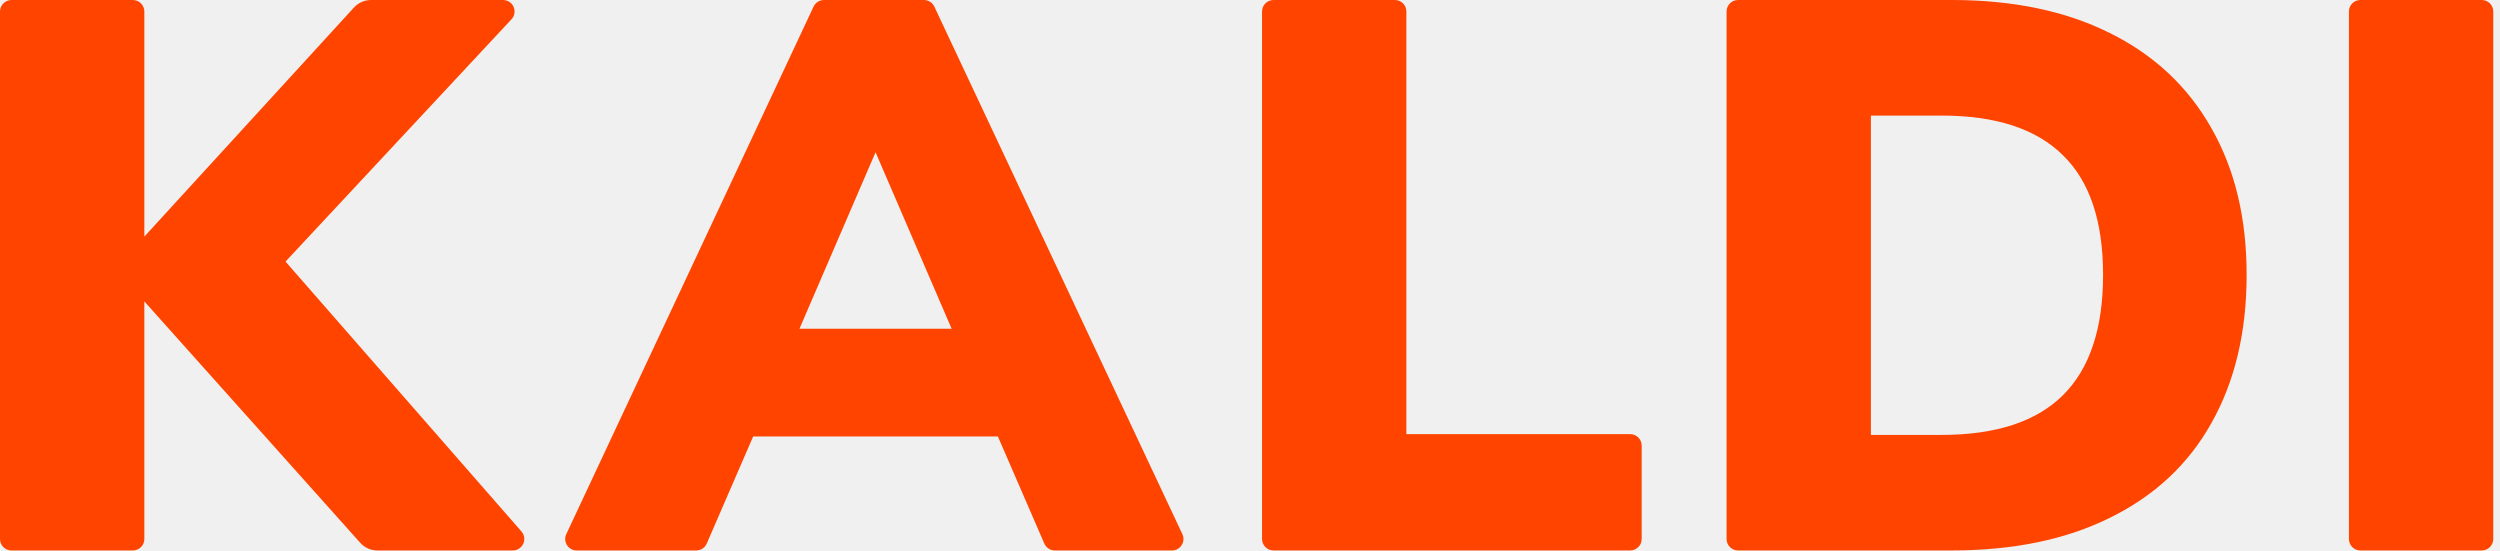
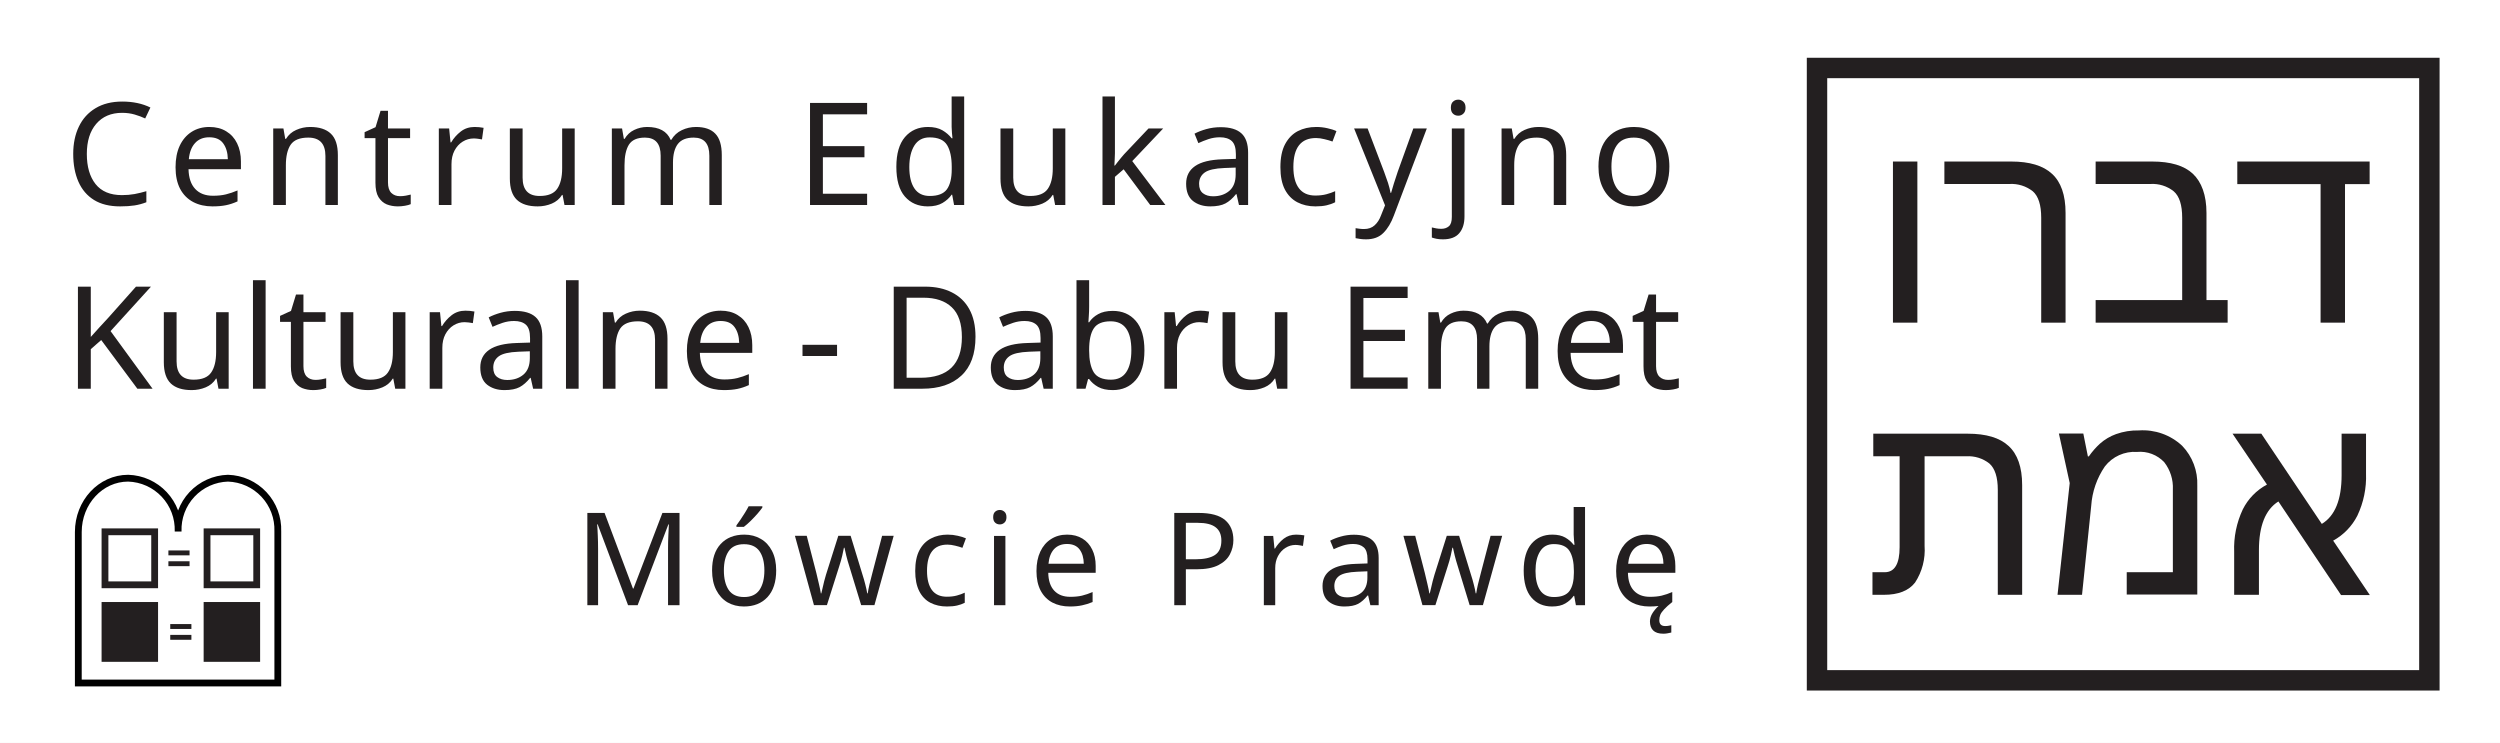
- <svg xmlns="http://www.w3.org/2000/svg" xmlns:xlink="http://www.w3.org/1999/xlink" viewBox="0 0 109 24">
-   <g transform="translate(-1470)">
-     <g style="mix-blend-mode:normal" transform="translate(1470)" fill="#f40">
-       <use xlink:href="#b" style="mix-blend-mode:normal" />
-       <use xlink:href="#c" style="mix-blend-mode:normal" />
-       <use xlink:href="#d" style="mix-blend-mode:normal" />
-       <use xlink:href="#e" style="mix-blend-mode:normal" />
-       <use xlink:href="#f" style="mix-blend-mode:normal" />
+ <svg xmlns="http://www.w3.org/2000/svg" viewBox="0 0 367.43 109.17">
+   <defs>
+     <style>.cls-1,.cls-10{fill:#fff;}.cls-11,.cls-2,.cls-4,.cls-6{fill:#231f20;}.cls-3,.cls-9{fill:none;}.cls-10,.cls-11,.cls-3{stroke:#231f20;}.cls-10,.cls-11,.cls-3,.cls-9{stroke-miterlimit:10;}.cls-3{stroke-width:3px;}.cls-4{font-size:19px;letter-spacing:0.1em;}.cls-4,.cls-6{font-family:NotoSans-Regular, Noto Sans;}.cls-5{letter-spacing:0.08em;}.cls-6{font-size:21px;}.cls-7{letter-spacing:0.09em;}.cls-8{letter-spacing:-0.02em;}.cls-9{stroke:#010101;}</style>
+   </defs>
+   <g id="Layer_2" data-name="Layer 2">
+     <g id="Layer_1-2" data-name="Layer 1">
+       <rect class="cls-1" width="367.43" height="109.17" />
+       <path class="cls-2" d="M278.21,47.42V23.74h3.59V47.42Z" />
+       <path class="cls-2" d="M300,47.42V32c0-1.87-.41-3.16-1.23-3.88a5.06,5.06,0,0,0-3.43-1.08h-9.57V23.74h9.81q4.06,0,6,1.8c1.32,1.2,2,3.12,2,5.76V47.42Z" />
+       <path class="cls-2" d="M308,47.42V44.1h12.72V32c0-1.87-.41-3.16-1.24-3.88a5,5,0,0,0-3.42-1.08H308V23.74h8.29c2.72,0,4.73.6,6,1.8s2,3.12,2,5.76V44.1h3.11v3.32Z" />
+       <path class="cls-2" d="M341.06,47.42V27.06H328.82V23.74h19.45v3.32h-3.62V47.42Z" />
+       <path class="cls-2" d="M275.2,87.42V84.1H277c1.46,0,2.19-1.23,2.19-3.68V67.06h-3.87V63.74H289.2q4.07,0,6,1.8c1.32,1.2,2,3.12,2,5.76V87.42h-3.58V72c0-1.87-.42-3.16-1.24-3.88A5,5,0,0,0,289,67.06h-6.14V80.22a8.73,8.73,0,0,1-1.4,5.4q-1.4,1.8-4.58,1.8Z" />
+       <path class="cls-2" d="M314.36,63.26a8.47,8.47,0,0,1,6.36,2.26,8,8,0,0,1,2.22,5.86v16H312.57V84.1h6.78V71.94a6.06,6.06,0,0,0-1.26-4,4.87,4.87,0,0,0-4-1.52,5.52,5.52,0,0,0-4.74,2.14,11.64,11.64,0,0,0-2,5.78L306,87.42H302.4L304.19,71l-1.59-7.28h3.59l.67,3.36H307a11.05,11.05,0,0,1,1.64-1.88A7.31,7.31,0,0,1,311,63.8,9.42,9.42,0,0,1,314.36,63.26Z" />
+       <path class="cls-2" d="M328.36,87.42V81.1a13.45,13.45,0,0,1,1.27-6.24,8.39,8.39,0,0,1,3.55-3.64l-5.06-7.48h4.23L341.24,77q2.91-1.76,2.91-7.16V63.74h3.59v5.84a13.3,13.3,0,0,1-1.28,6.22,8.65,8.65,0,0,1-3.55,3.66l5.39,8h-4.23L334.86,73.7Q332,75.5,332,80.86v6.56Z" />
+       <rect class="cls-3" x="267.05" y="9.99" width="90" height="90" />
+       <text class="cls-4" transform="translate(84.48 88.95)">M<tspan class="cls-5" x="19.13" y="0">ó</tspan>
+         <tspan x="32.15" y="0">wcie P</tspan>
+         <tspan class="cls-5" x="99.66" y="0">r</tspan>
+         <tspan x="109.02" y="0">awdę</tspan>
+       </text>
+       <text class="cls-6" transform="translate(9.48 30.13)">
+         <tspan class="cls-7">Centrum Edukacyjno </tspan>
+         <tspan x="-0.06" y="27">Kultu</tspan>
+         <tspan class="cls-8" x="51.89" y="27">r</tspan>
+         <tspan x="60.14" y="27">alne - Dabru Emet</tspan>
+       </text>
+       <path class="cls-9" d="M26.17,100.38H40.83V78.1a7.56,7.56,0,0,0-7.33-7.82,7.55,7.55,0,0,0-7.32,7.82h0a7.57,7.57,0,0,0-7.34-7.82c-4.05,0-7.33,3.54-7.33,7.91v22.19H26.17" />
+       <rect class="cls-10" x="30.43" y="78.16" width="7.3" height="7.79" />
+       <rect class="cls-11" x="30.43" y="88.98" width="7.3" height="7.79" />
+       <rect class="cls-10" x="15.43" y="78.16" width="7.3" height="7.79" />
+       <rect class="cls-11" x="15.43" y="88.98" width="7.3" height="7.79" />
+       <rect class="cls-2" x="24.75" y="80.9" width="3.11" height="0.72" />
+       <rect class="cls-2" x="24.75" y="82.49" width="3.11" height="0.72" />
+       <rect class="cls-2" x="25.02" y="91.72" width="3.11" height="0.72" />
+       <rect class="cls-2" x="25.02" y="93.31" width="3.11" height="0.72" />
    </g>
  </g>
-   <defs>
-     <path id="b" d="M22.735 23.171c.283.323.053.829-.376.829h-5.907c-.285 0-.556-.121-.745-.333l-9.414-10.526v10.36c0 .276-.224.5-.5.5h-5.293c-.276 0-.5-.224-.5-.5v-23c0-.276.224-.5.5-.5h5.293c.276 0 .5.224.5.5v9.815l9.141-9.99c.19-.207.457-.325.738-.325h5.762c.437 0 .664.521.366.841l-9.851 10.563 10.287 11.767z" />
-     <path id="c" d="M45.991 24c-.199 0-.38-.118-.459-.301l-2.024-4.669h-10.67l-2.024 4.669c-.079.183-.259.301-.459.301h-5.212c-.366 0-.608-.381-.453-.712l10.782-23c.082-.176.259-.288.453-.288h4.358c.194 0 .37.112.453.287l10.815 23c.156.332-.086.713-.452.713h-5.108zm-11.135-9.668h6.635l-3.317-7.694-3.317 7.694z" />
-     <path id="d" d="M55.525 24c-.276 0-.5-.224-.5-.5v-23c0-.276.224-.5.5-.5h5.293c.276 0 .5.224.5.5v18.428h9.759c.276 0 .5.224.5.5v4.072c0 .276-.224.5-.5.5h-15.552z" />
-     <path id="e" d="M75.279.5c0-.276.224-.5.5-.5h9.315c2.667 0 4.959.477 6.874 1.43 1.938.953 3.42 2.338 4.446 4.153 1.026 1.793 1.539 3.926 1.539 6.4 0 2.496-.513 4.652-1.539 6.468-1.003 1.793-2.474 3.166-4.412 4.119-1.915.953-4.218 1.43-6.908 1.43h-9.315c-.276 0-.5-.224-.5-.5v-23zm9.37 18.462c2.371 0 4.138-.579 5.301-1.736 1.163-1.157 1.744-2.905 1.744-5.242 0-2.338-.581-4.074-1.744-5.209-1.163-1.157-2.93-1.736-5.301-1.736h-3.078v13.923h3.078z" />
-     <path id="f" d="M102.913 24c-.276 0-.5-.224-.5-.5v-23c0-.276.224-.5.5-.5h5.293c.276 0 .5.224.5.5v23c0 .276-.224.5-.5.5h-5.293z" />
-   </defs>
</svg>
